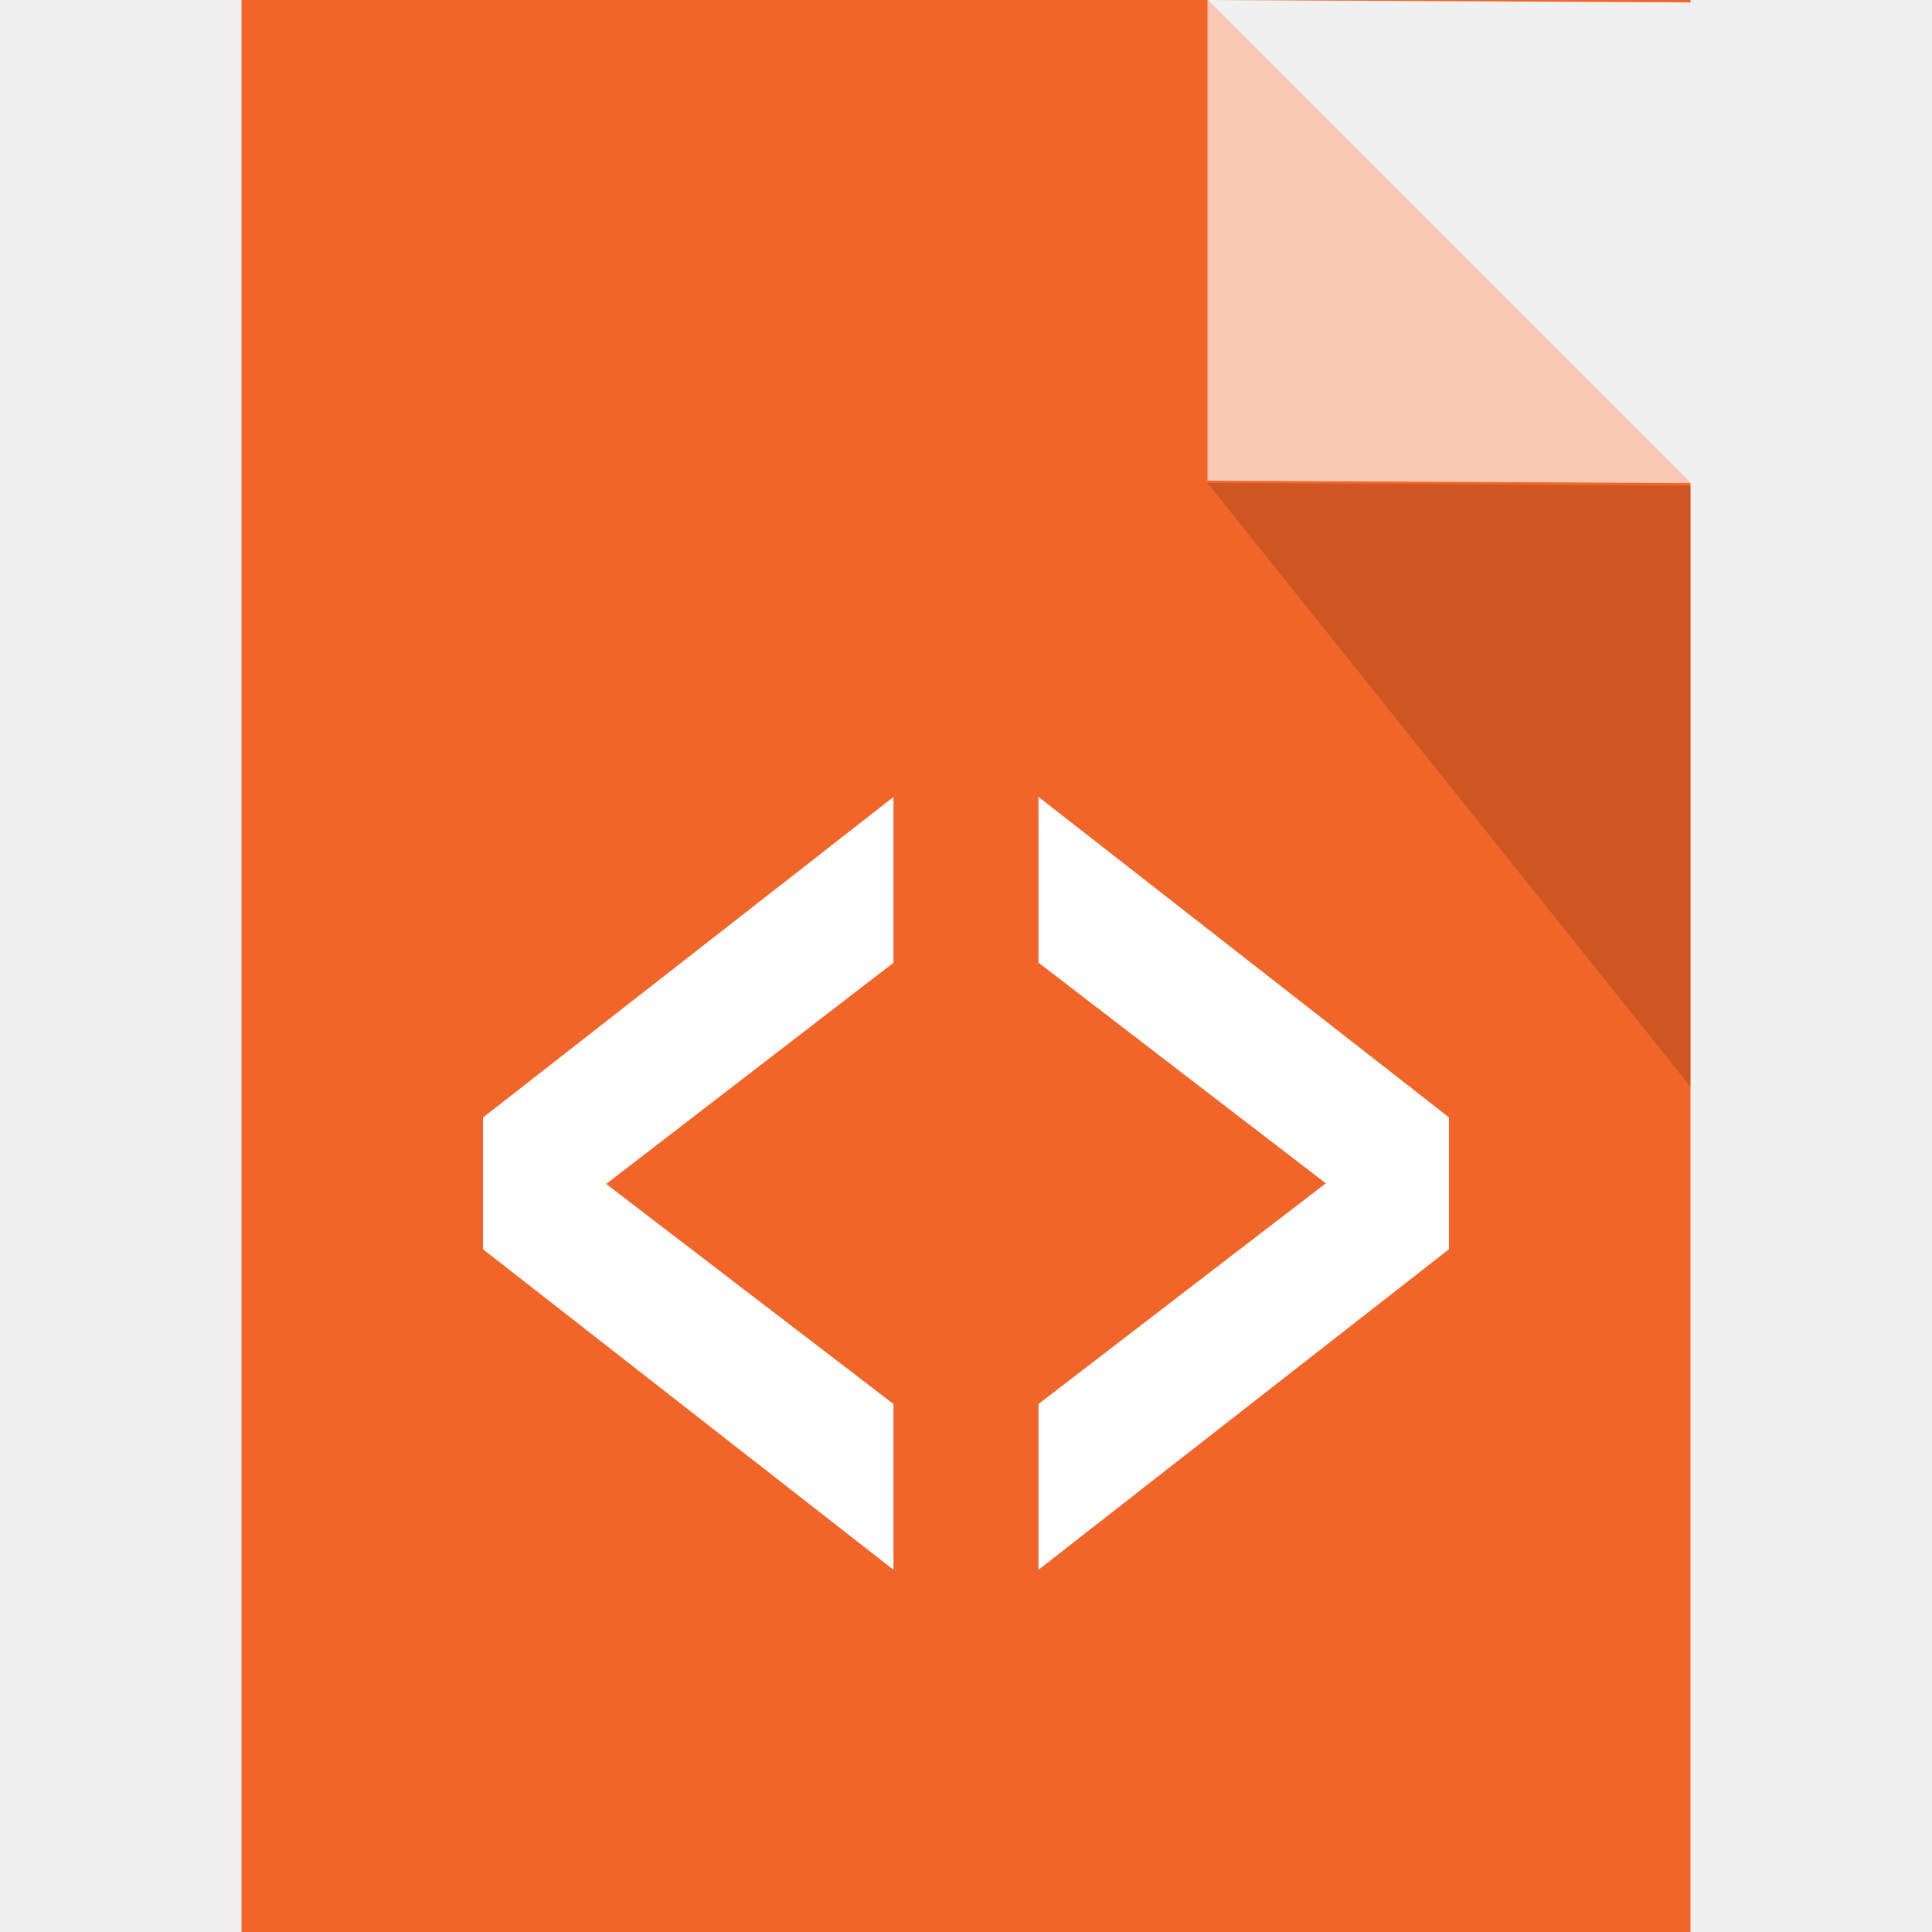
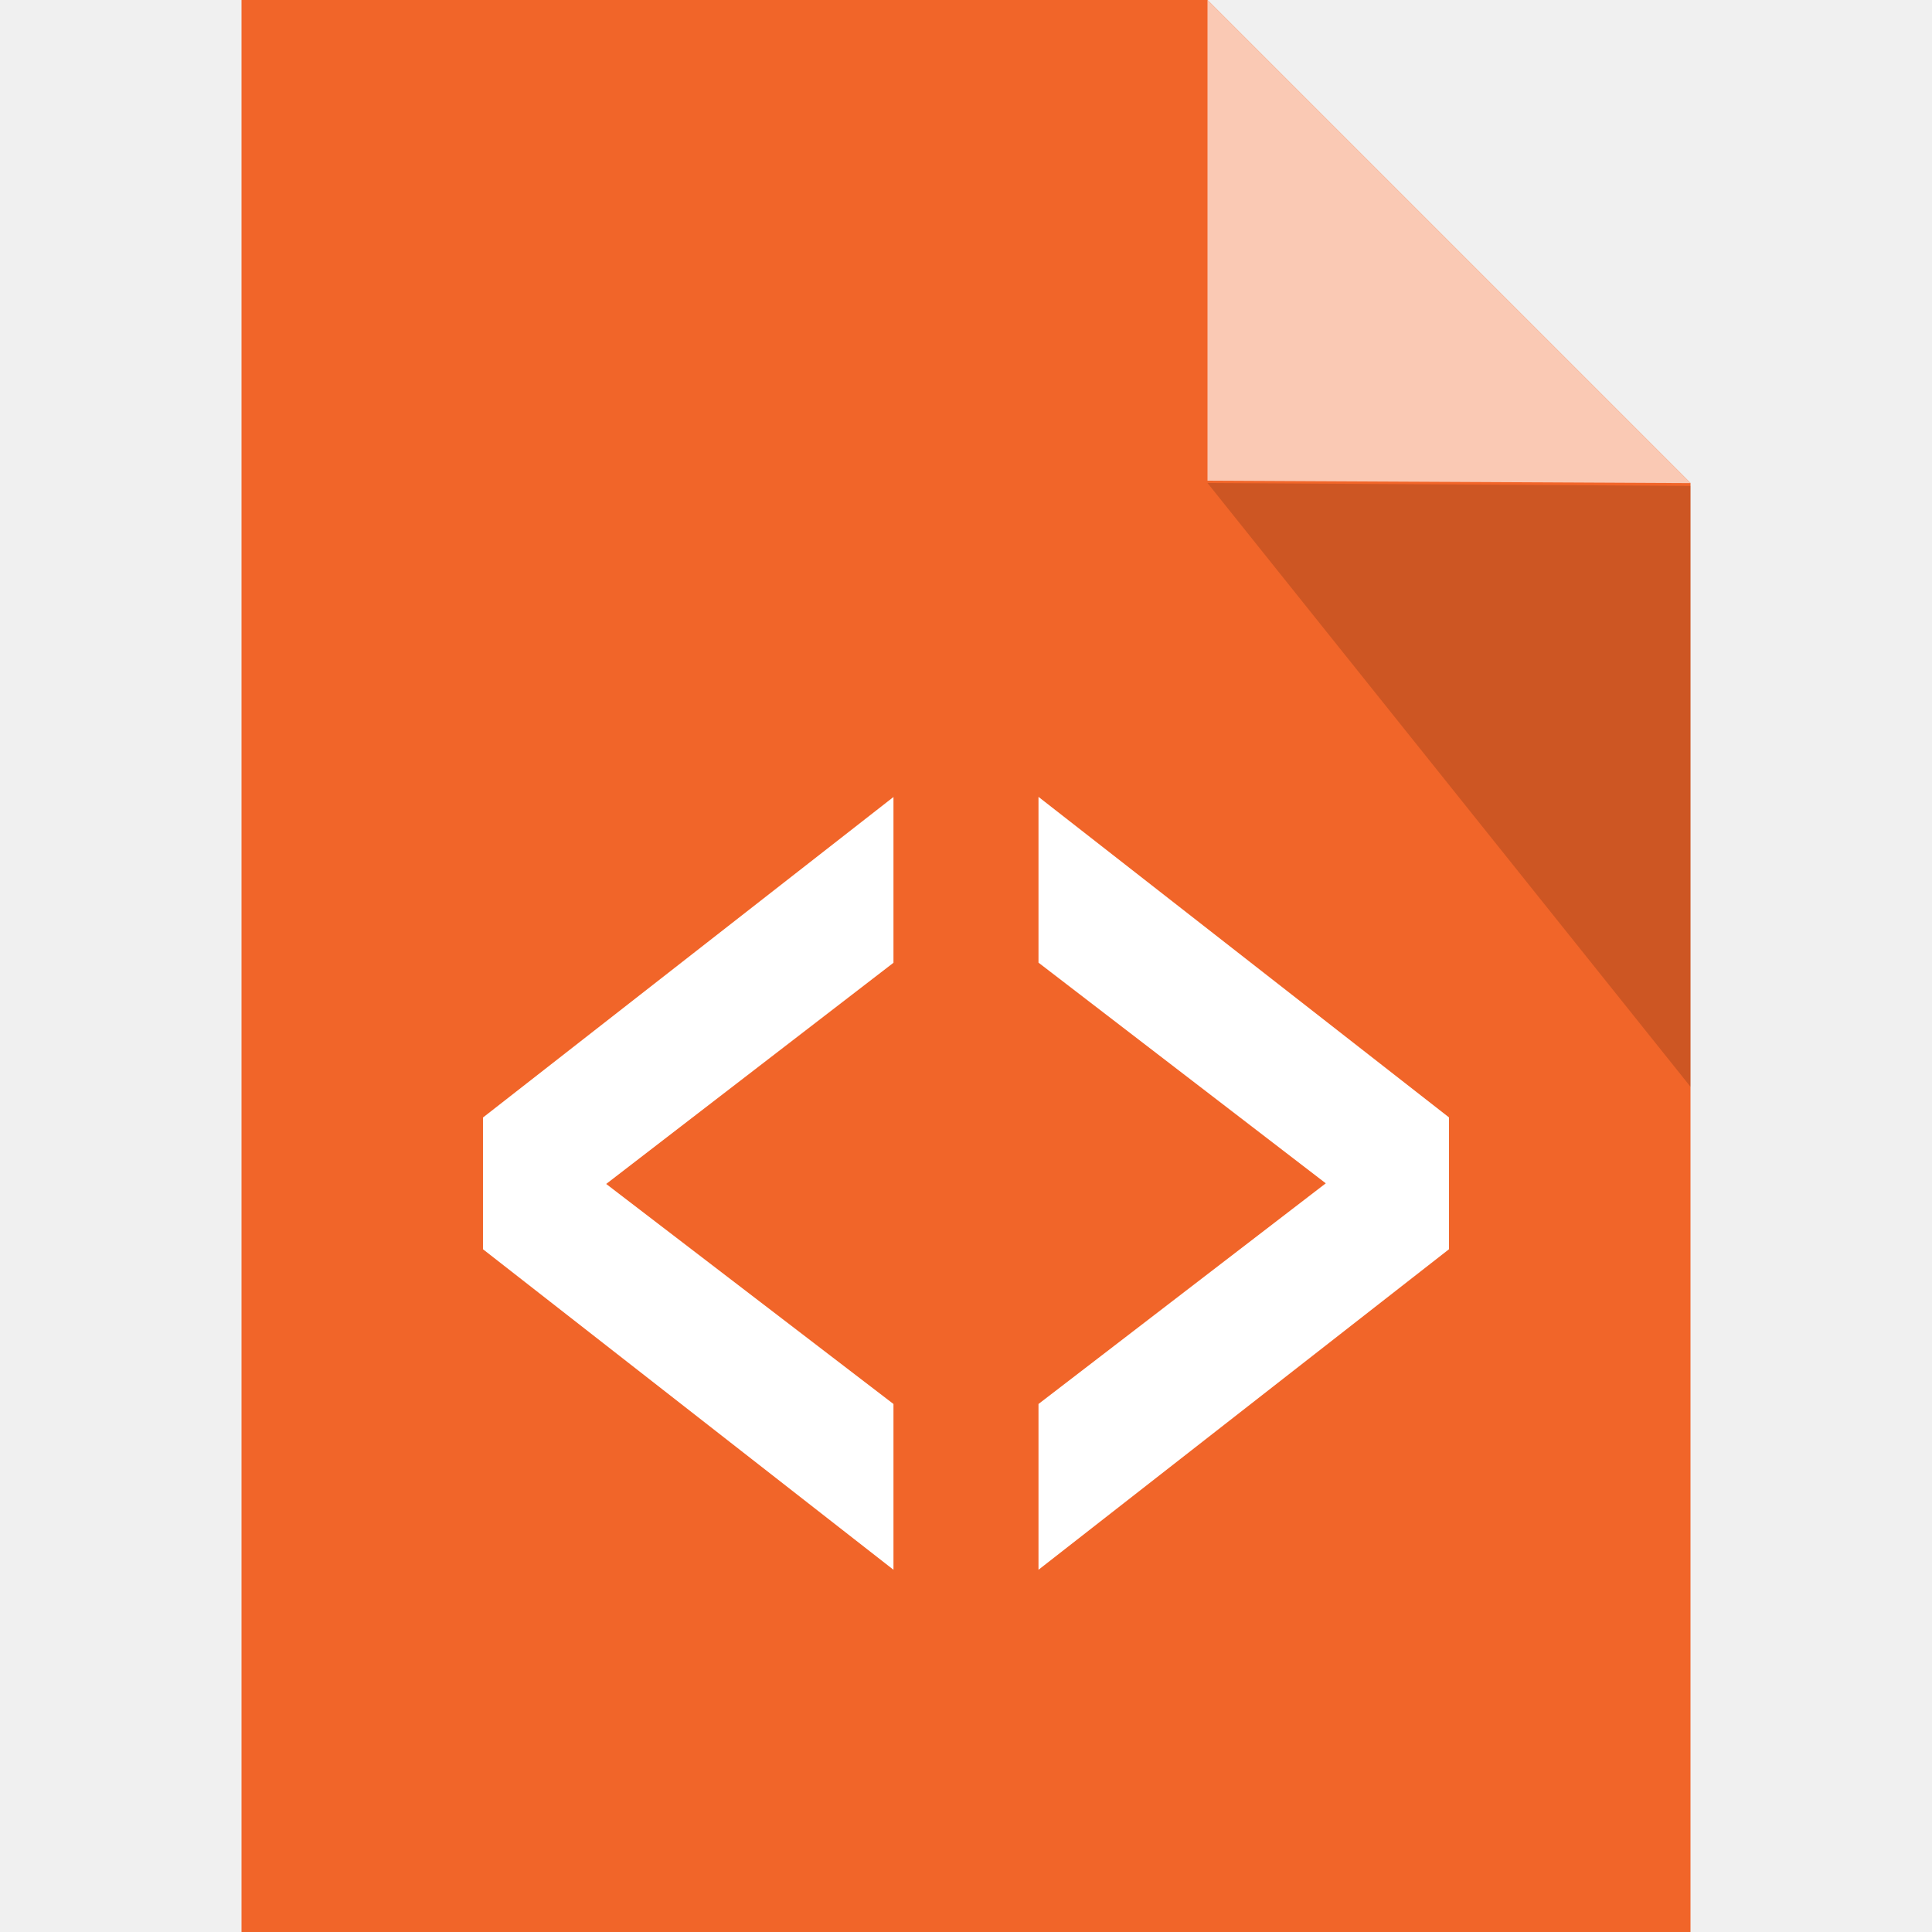
<svg xmlns="http://www.w3.org/2000/svg" width="16" height="16" viewBox="0 0 16 16" id="svg6217" version="1.1">
  <defs id="defs6219">
    <clipPath id="clipPath3391" clipPathUnits="userSpaceOnUse">
      <path id="path3393" d="M 0,600 800,600 800,0 0,0 0,600 Z" />
    </clipPath>
    <clipPath id="clipPath3407" clipPathUnits="userSpaceOnUse">
      <path id="path3409" d="m 316,477.408 60.363,0 0,-60.408 -60.363,0 0,60.408 z" />
    </clipPath>
    <clipPath id="clipPath3427" clipPathUnits="userSpaceOnUse">
      <path id="path3429" d="m 622,477.971 60.121,0 0,-59.971 -60.121,0 0,59.971 z" />
    </clipPath>
  </defs>
  <g style="stroke:#000000;stroke-width:2;stroke-miterlimit:2.5;stroke-dasharray:none;stroke-opacity:1" id="g4198" transform="matrix(0,1,-1,0,0.9591312,48.25)" />
  <g style="stroke:#000000;stroke-width:2;stroke-miterlimit:4;stroke-dasharray:none;stroke-opacity:0.685" id="g4198-3" transform="matrix(0,1,-1,0,0.959131,48.25)" />
  <g style="stroke:#000000;stroke-width:2;stroke-miterlimit:2.5;stroke-dasharray:none;stroke-opacity:1" id="g4198-2" transform="matrix(0,1,-1,0,0.9591312,48.25)" />
  <g id="g4198-3-6-3" transform="matrix(0,-1,1,0,13.95914,-32.2161)" />
  <g id="g4141" transform="translate(-1.000001,1)">
    <g id="g4237">
-       <path style="fill:#f16529;fill-opacity:1;stroke:#b9b9b9;stroke-width:0;stroke-linecap:butt;stroke-linejoin:round;stroke-miterlimit:4;stroke-dasharray:none;stroke-opacity:1" d="M 2 0 L 2 16 L 14 16 L 14 4 L 10 0 L 2 0 z M 10 0 L 14 0.02 L 14 0 L 10 0 z " transform="translate(1.000001,-1)" id="rect4171" />
+       <path style="fill:#f16529;fill-opacity:1;stroke:#b9b9b9;stroke-width:0;stroke-linecap:butt;stroke-linejoin:round;stroke-miterlimit:4;stroke-dasharray:none;stroke-opacity:1" d="M 2,0 2,16 14,16 14,4 10,0 Z m 8,0 z" transform="translate(1.000001,-1)" id="rect4171" />
      <path id="path4178" d="m 11,2.981 0,-1.99 0,-1.99 4,4 z" style="fill:#ffffff;fill-opacity:1;stroke:none;stroke-width:0;stroke-linecap:butt;stroke-linejoin:round;stroke-miterlimit:4;stroke-dasharray:none;stroke-opacity:1;opacity:0.65" />
      <path style="opacity:0.15;fill:#000000;fill-opacity:1;stroke:none;stroke-width:0;stroke-linecap:butt;stroke-linejoin:round;stroke-miterlimit:4;stroke-dasharray:none;stroke-opacity:1" d="m 15,3.024 0,2.488 0,2.488 -4,-5 z" id="path4446" />
      <g id="layer1" transform="translate(-19.02081,-1033.428)">
        <g style="stroke:#000000;stroke-width:3.2;stroke-miterlimit:2.5;stroke-dasharray:none;stroke-opacity:1" id="g4198-21" transform="matrix(0,0.625,-0.625,0,3.570422,1069.487)" />
        <g style="stroke:#000000;stroke-width:3.2;stroke-miterlimit:4;stroke-dasharray:none;stroke-opacity:0.685" id="g4198-3-0" transform="matrix(0,0.625,-0.625,0,3.570422,1069.487)" />
        <g style="stroke:#000000;stroke-width:3.2;stroke-miterlimit:2.5;stroke-dasharray:none;stroke-opacity:1" id="g4198-2-7" transform="matrix(0,0.625,-0.625,0,3.570422,1069.487)" />
        <g id="g4198-3-6-3-0" transform="matrix(0,-0.625,0.625,0,11.69543,1019.196)" />
        <g id="text4554" style="font-style:normal;font-weight:normal;font-size:37.245px;line-height:125%;font-family:sans-serif;letter-spacing:0px;word-spacing:0px;fill:#ffffff;fill-opacity:1;stroke:none;stroke-width:1px;stroke-linecap:butt;stroke-linejoin:miter;stroke-opacity:1" transform="matrix(0.559672,0,0,1.052078,23.36587,-131.4642)">
          <path id="path4559" style="font-style:normal;font-variant:normal;font-weight:bold;font-stretch:normal;font-size:9.311px;font-family:Verdana;-inkscape-font-specification:'Verdana Bold';fill:#ffffff;fill-opacity:1" d="m 7.244,1118.636 -6.074,-2.523 0,-1.037 6.074,-2.523 0,1.305 -4.251,1.741 4.251,1.732 0,1.305 z" />
          <path id="path4561" style="font-style:normal;font-variant:normal;font-weight:bold;font-stretch:normal;font-size:9.311px;font-family:Verdana;-inkscape-font-specification:'Verdana Bold';fill:#ffffff;fill-opacity:1" d="m 15.464,1116.113 -6.074,2.523 0,-1.305 4.251,-1.737 -4.251,-1.737 0,-1.305 6.074,2.523 0,1.037 z" />
        </g>
      </g>
    </g>
  </g>
  <g id="layer2" style="display:inline" />
</svg>
